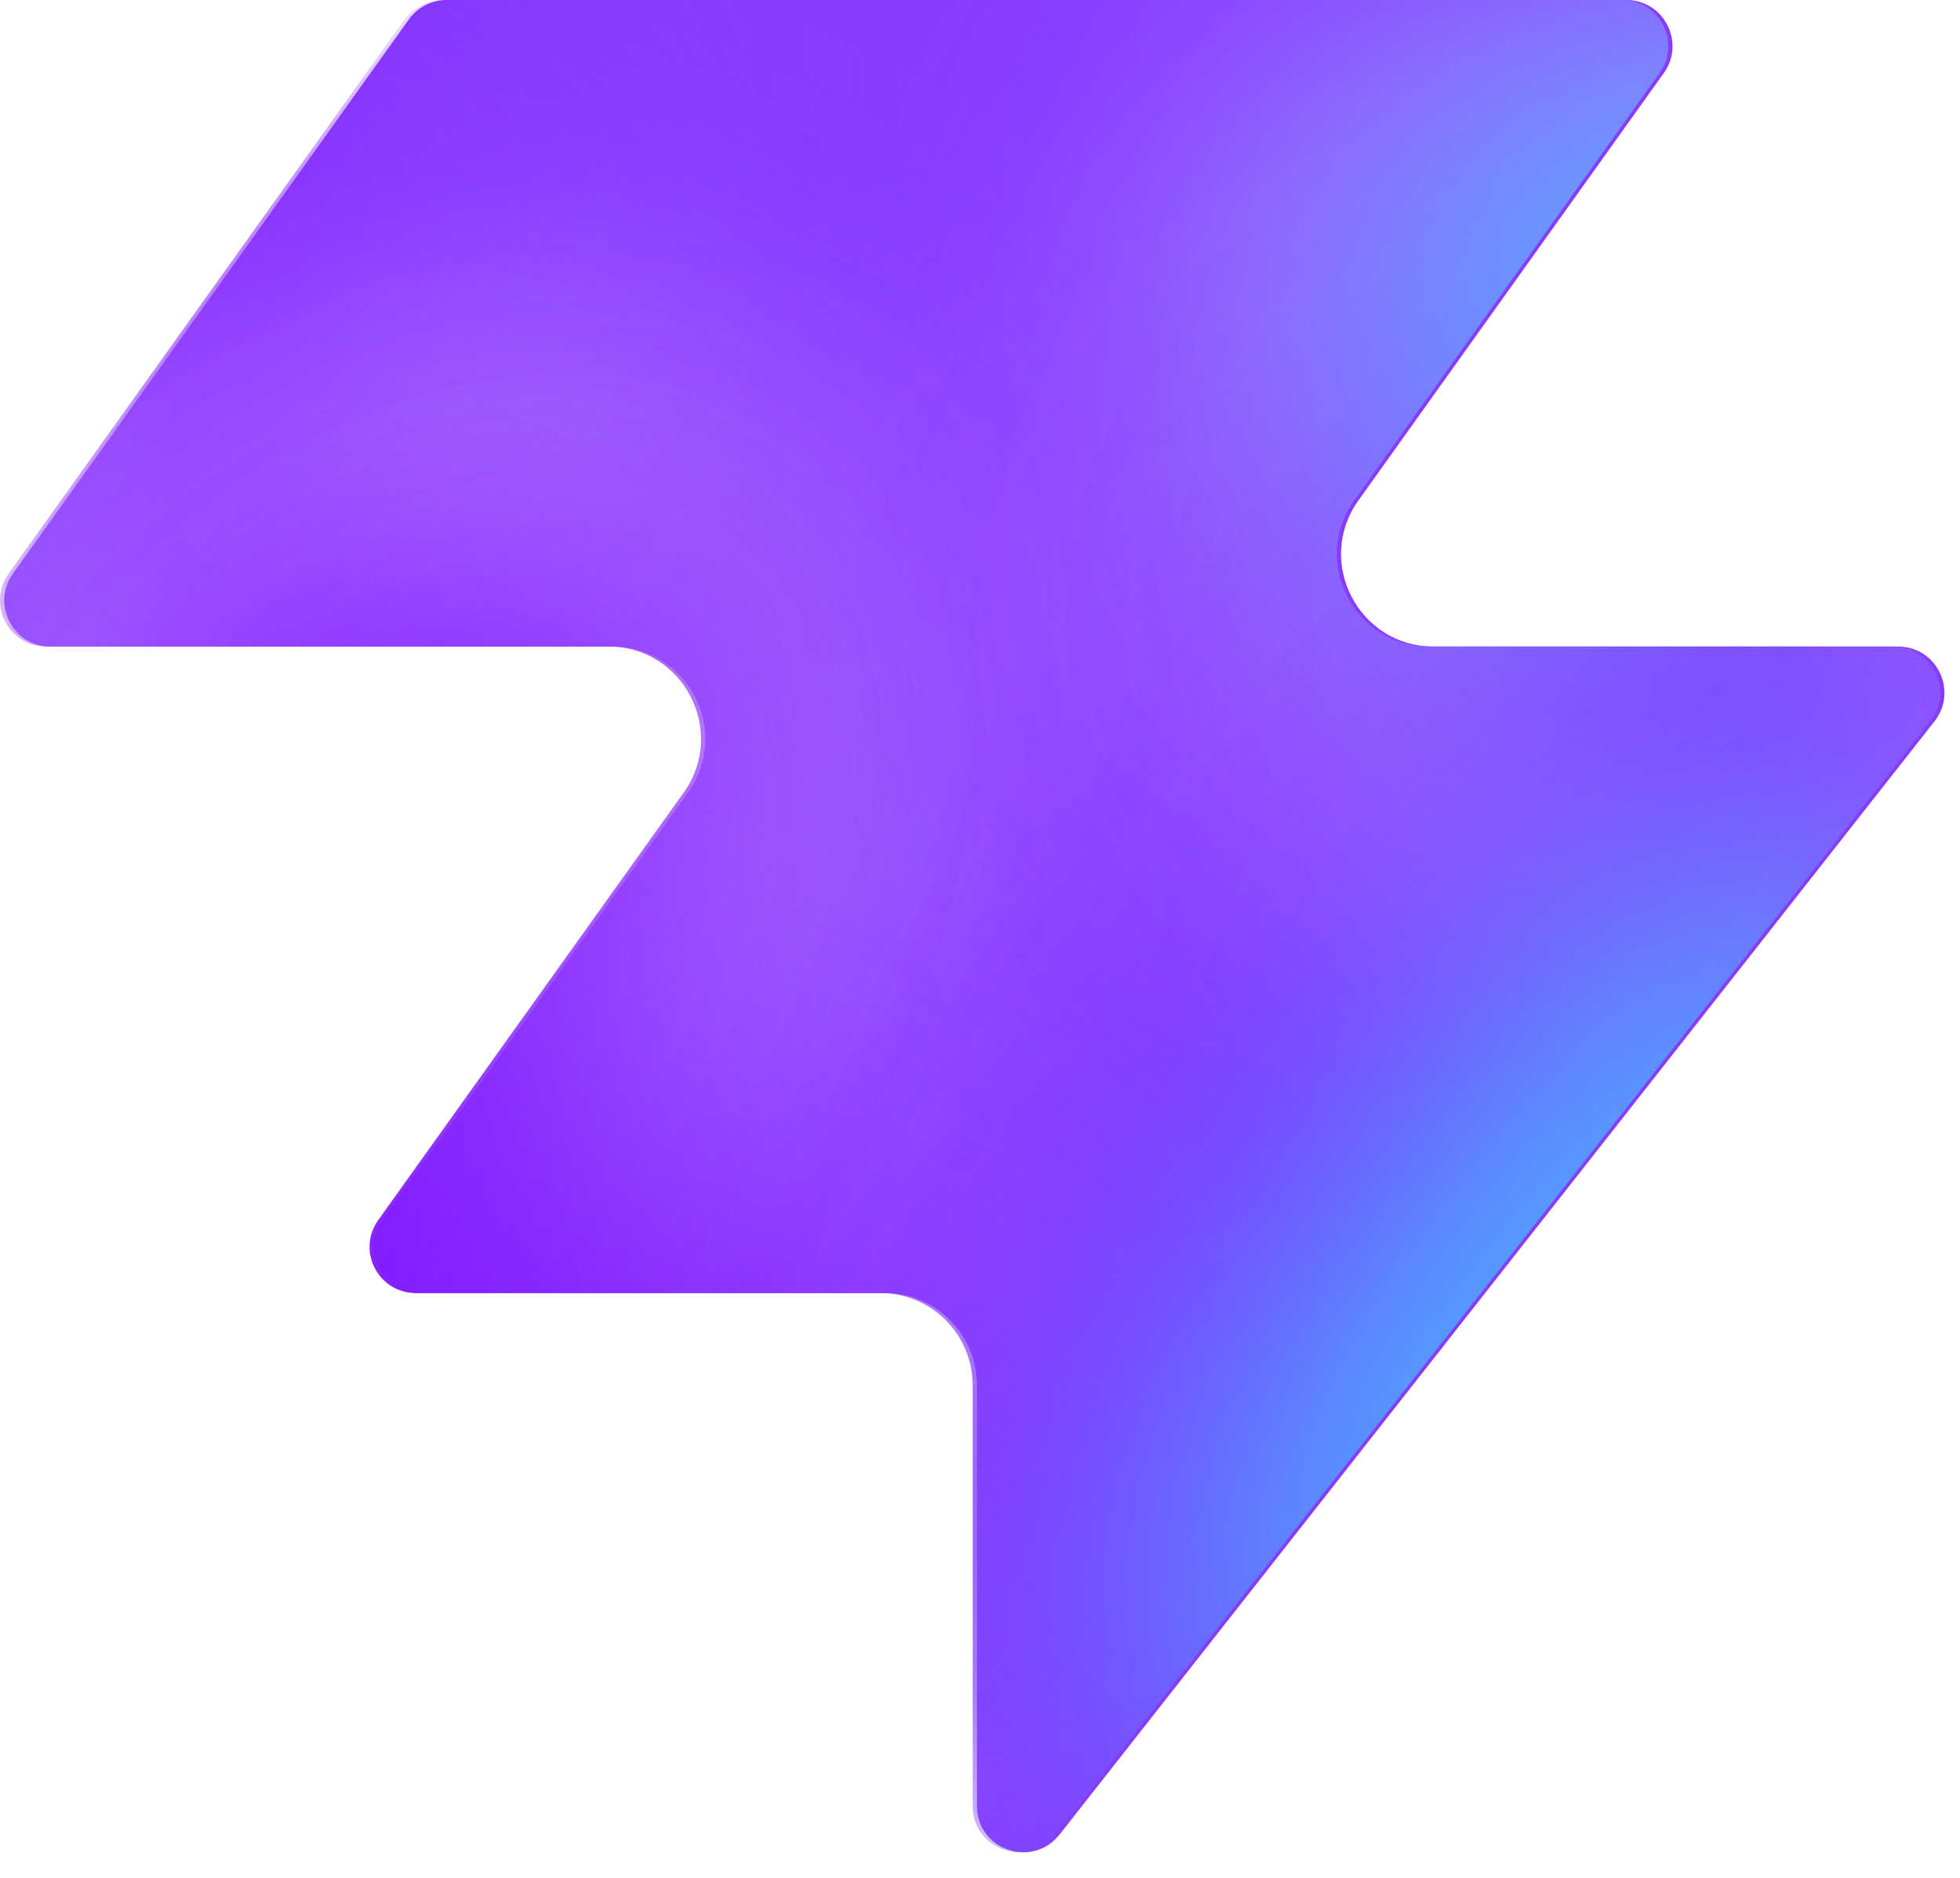
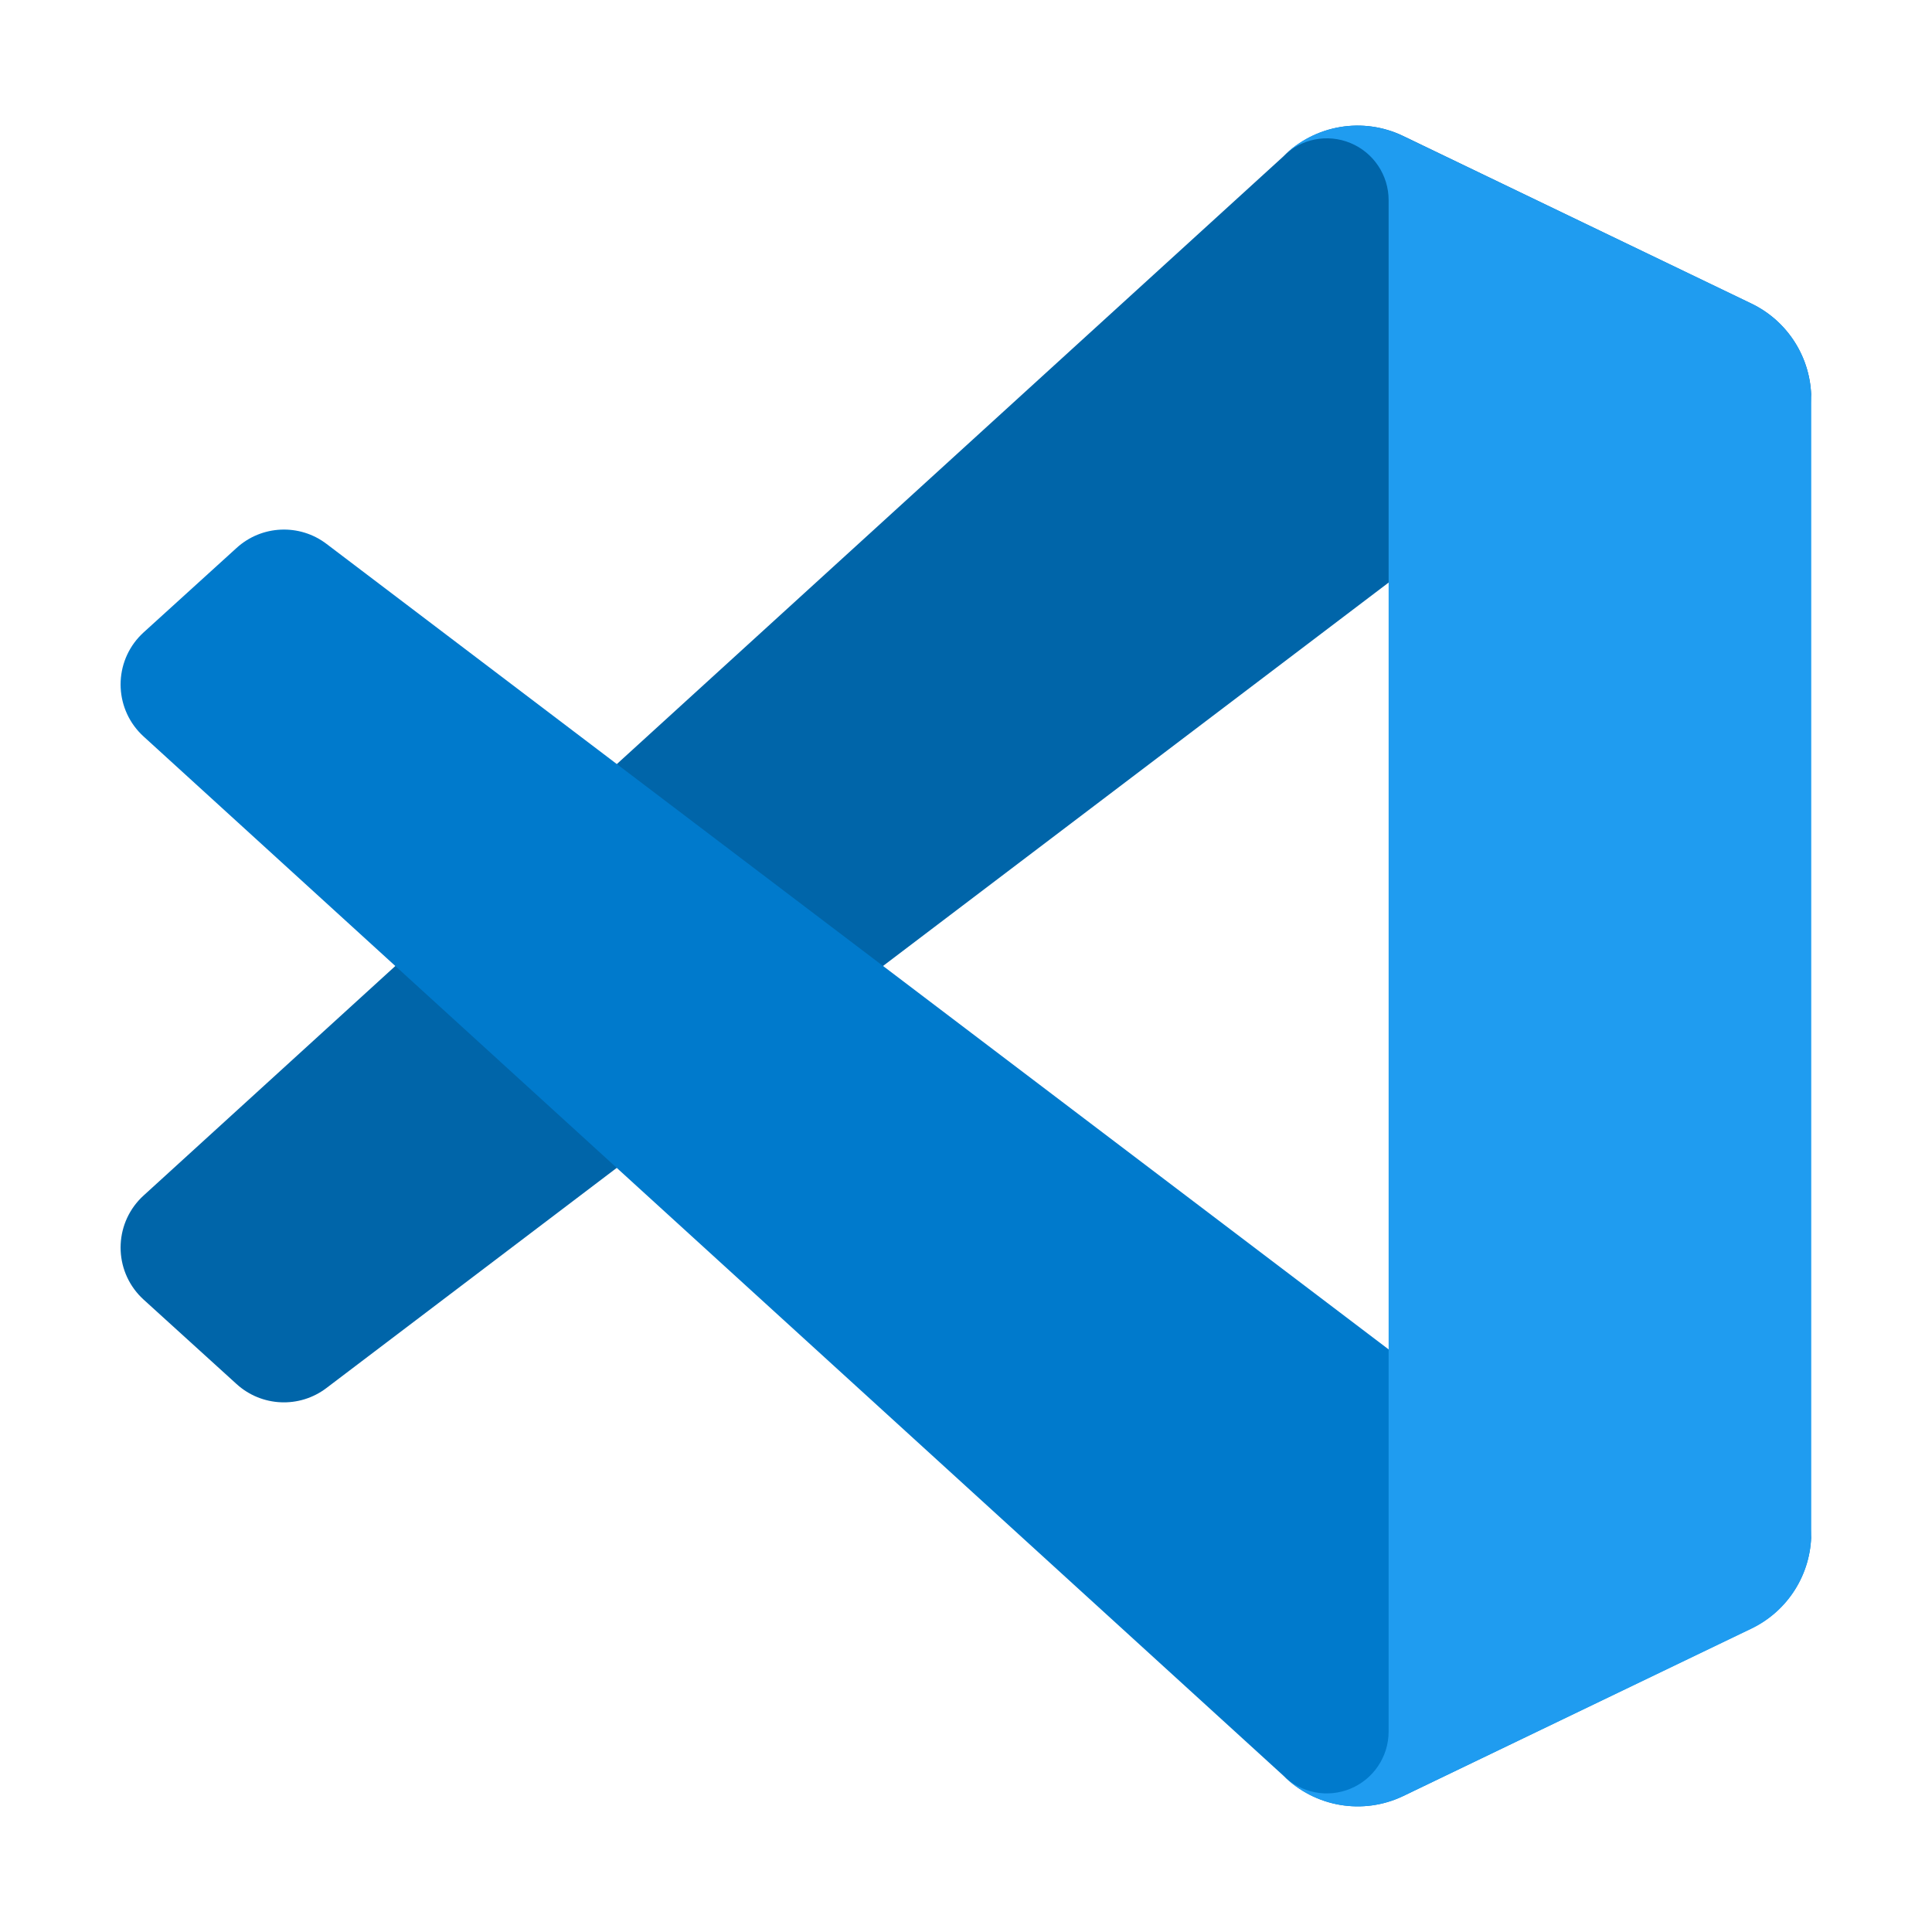
- <svg xmlns="http://www.w3.org/2000/svg" width="48" height="46" fill="none" viewBox="0 0 48 46">
-   <path fill="#863bff" d="M25.946 44.938c-.664.845-2.021.375-2.021-.698V33.937a2.26 2.26 0 0 0-2.262-2.262H10.287c-.92 0-1.456-1.04-.92-1.788l7.48-10.471c1.07-1.497 0-3.578-1.842-3.578H1.237c-.92 0-1.456-1.04-.92-1.788L10.013.474c.214-.297.556-.474.92-.474h28.894c.92 0 1.456 1.04.92 1.788l-7.48 10.471c-1.07 1.498 0 3.579 1.842 3.579h11.377c.943 0 1.473 1.088.89 1.83L25.947 44.94z" style="fill:#863bff;fill:color(display-p3 .525 .23 1);fill-opacity:1" />
-   <mask id="a" width="48" height="46" x="0" y="0" maskUnits="userSpaceOnUse" style="mask-type:alpha">
-     <path fill="#000" d="M25.842 44.938c-.664.844-2.021.375-2.021-.698V33.937a2.26 2.26 0 0 0-2.262-2.262H10.183c-.92 0-1.456-1.04-.92-1.788l7.48-10.471c1.07-1.498 0-3.579-1.842-3.579H1.133c-.92 0-1.456-1.04-.92-1.787L9.91.473c.214-.297.556-.474.92-.474h28.894c.92 0 1.456 1.04.92 1.788l-7.48 10.471c-1.07 1.498 0 3.578 1.842 3.578h11.377c.943 0 1.473 1.088.89 1.832L25.843 44.94z" style="fill:#000;fill-opacity:1" />
-   </mask>
-   <g mask="url(#a)">
-     <g filter="url(#b)">
-       <ellipse cx="5.508" cy="14.704" fill="#ede6ff" rx="5.508" ry="14.704" style="fill:#ede6ff;fill:color(display-p3 .927 .903 1);fill-opacity:1" transform="matrix(.00324 1 1 -.00324 -4.47 31.516)" />
-     </g>
-     <g filter="url(#c)">
-       <ellipse cx="10.399" cy="29.851" fill="#ede6ff" rx="10.399" ry="29.851" style="fill:#ede6ff;fill:color(display-p3 .927 .903 1);fill-opacity:1" transform="matrix(.00324 1 1 -.00324 -39.328 7.883)" />
-     </g>
-     <g filter="url(#d)">
-       <ellipse cx="5.508" cy="30.487" fill="#7e14ff" rx="5.508" ry="30.487" style="fill:#7e14ff;fill:color(display-p3 .492 .077 1);fill-opacity:1" transform="rotate(89.814 -25.913 -14.639)scale(1 -1)" />
-     </g>
-     <g filter="url(#e)">
-       <ellipse cx="5.508" cy="30.599" fill="#7e14ff" rx="5.508" ry="30.599" style="fill:#7e14ff;fill:color(display-p3 .492 .077 1);fill-opacity:1" transform="rotate(89.814 -32.644 -3.334)scale(1 -1)" />
-     </g>
-     <g filter="url(#f)">
-       <ellipse cx="5.508" cy="30.599" fill="#7e14ff" rx="5.508" ry="30.599" style="fill:#7e14ff;fill:color(display-p3 .492 .077 1);fill-opacity:1" transform="matrix(.00324 1 1 -.00324 -34.34 30.47)" />
-     </g>
-     <g filter="url(#g)">
-       <ellipse cx="14.072" cy="22.078" fill="#ede6ff" rx="14.072" ry="22.078" style="fill:#ede6ff;fill:color(display-p3 .927 .903 1);fill-opacity:1" transform="rotate(93.35 24.506 48.493)scale(-1 1)" />
-     </g>
-     <g filter="url(#h)">
-       <ellipse cx="3.47" cy="21.501" fill="#7e14ff" rx="3.47" ry="21.501" style="fill:#7e14ff;fill:color(display-p3 .492 .077 1);fill-opacity:1" transform="rotate(89.009 28.708 47.59)scale(-1 1)" />
-     </g>
-     <g filter="url(#i)">
-       <ellipse cx="3.47" cy="21.501" fill="#7e14ff" rx="3.47" ry="21.501" style="fill:#7e14ff;fill:color(display-p3 .492 .077 1);fill-opacity:1" transform="rotate(89.009 28.708 47.59)scale(-1 1)" />
-     </g>
-     <g filter="url(#j)">
-       <ellipse cx=".387" cy="8.972" fill="#7e14ff" rx="4.407" ry="29.108" style="fill:#7e14ff;fill:color(display-p3 .492 .077 1);fill-opacity:1" transform="rotate(39.51 .387 8.972)" />
-     </g>
-     <g filter="url(#k)">
-       <ellipse cx="47.523" cy="-6.092" fill="#7e14ff" rx="4.407" ry="29.108" style="fill:#7e14ff;fill:color(display-p3 .492 .077 1);fill-opacity:1" transform="rotate(37.892 47.523 -6.092)" />
-     </g>
-     <g filter="url(#l)">
-       <ellipse cx="41.412" cy="6.333" fill="#47bfff" rx="5.971" ry="9.665" style="fill:#47bfff;fill:color(display-p3 .28 .748 1);fill-opacity:1" transform="rotate(37.892 41.412 6.333)" />
-     </g>
-     <g filter="url(#m)">
-       <ellipse cx="-1.879" cy="38.332" fill="#7e14ff" rx="4.407" ry="29.108" style="fill:#7e14ff;fill:color(display-p3 .492 .077 1);fill-opacity:1" transform="rotate(37.892 -1.88 38.332)" />
-     </g>
-     <g filter="url(#n)">
-       <ellipse cx="-1.879" cy="38.332" fill="#7e14ff" rx="4.407" ry="29.108" style="fill:#7e14ff;fill:color(display-p3 .492 .077 1);fill-opacity:1" transform="rotate(37.892 -1.88 38.332)" />
-     </g>
-     <g filter="url(#o)">
-       <ellipse cx="35.651" cy="29.907" fill="#7e14ff" rx="4.407" ry="29.108" style="fill:#7e14ff;fill:color(display-p3 .492 .077 1);fill-opacity:1" transform="rotate(37.892 35.651 29.907)" />
-     </g>
-     <g filter="url(#p)">
-       <ellipse cx="38.418" cy="32.4" fill="#47bfff" rx="5.971" ry="15.297" style="fill:#47bfff;fill:color(display-p3 .28 .748 1);fill-opacity:1" transform="rotate(37.892 38.418 32.4)" />
-     </g>
-   </g>
-   <defs>
-     <filter id="b" width="60.045" height="41.654" x="-19.77" y="16.149" color-interpolation-filters="sRGB" filterUnits="userSpaceOnUse">
-       <feFlood flood-opacity="0" result="BackgroundImageFix" />
-       <feBlend in="SourceGraphic" in2="BackgroundImageFix" result="shape" />
-       <feGaussianBlur result="effect1_foregroundBlur_2002_17158" stdDeviation="7.659" />
-     </filter>
-     <filter id="c" width="90.34" height="51.437" x="-54.613" y="-7.533" color-interpolation-filters="sRGB" filterUnits="userSpaceOnUse">
-       <feFlood flood-opacity="0" result="BackgroundImageFix" />
-       <feBlend in="SourceGraphic" in2="BackgroundImageFix" result="shape" />
-       <feGaussianBlur result="effect1_foregroundBlur_2002_17158" stdDeviation="7.659" />
-     </filter>
-     <filter id="d" width="79.355" height="29.4" x="-49.64" y="2.03" color-interpolation-filters="sRGB" filterUnits="userSpaceOnUse">
-       <feFlood flood-opacity="0" result="BackgroundImageFix" />
-       <feBlend in="SourceGraphic" in2="BackgroundImageFix" result="shape" />
-       <feGaussianBlur result="effect1_foregroundBlur_2002_17158" stdDeviation="4.596" />
-     </filter>
-     <filter id="e" width="79.579" height="29.4" x="-45.045" y="20.029" color-interpolation-filters="sRGB" filterUnits="userSpaceOnUse">
-       <feFlood flood-opacity="0" result="BackgroundImageFix" />
-       <feBlend in="SourceGraphic" in2="BackgroundImageFix" result="shape" />
-       <feGaussianBlur result="effect1_foregroundBlur_2002_17158" stdDeviation="4.596" />
-     </filter>
-     <filter id="f" width="79.579" height="29.4" x="-43.513" y="21.178" color-interpolation-filters="sRGB" filterUnits="userSpaceOnUse">
-       <feFlood flood-opacity="0" result="BackgroundImageFix" />
-       <feBlend in="SourceGraphic" in2="BackgroundImageFix" result="shape" />
-       <feGaussianBlur result="effect1_foregroundBlur_2002_17158" stdDeviation="4.596" />
-     </filter>
-     <filter id="g" width="74.749" height="58.852" x="15.756" y="-17.901" color-interpolation-filters="sRGB" filterUnits="userSpaceOnUse">
-       <feFlood flood-opacity="0" result="BackgroundImageFix" />
-       <feBlend in="SourceGraphic" in2="BackgroundImageFix" result="shape" />
-       <feGaussianBlur result="effect1_foregroundBlur_2002_17158" stdDeviation="7.659" />
-     </filter>
-     <filter id="h" width="61.377" height="25.362" x="23.548" y="2.284" color-interpolation-filters="sRGB" filterUnits="userSpaceOnUse">
-       <feFlood flood-opacity="0" result="BackgroundImageFix" />
-       <feBlend in="SourceGraphic" in2="BackgroundImageFix" result="shape" />
-       <feGaussianBlur result="effect1_foregroundBlur_2002_17158" stdDeviation="4.596" />
-     </filter>
-     <filter id="i" width="61.377" height="25.362" x="23.548" y="2.284" color-interpolation-filters="sRGB" filterUnits="userSpaceOnUse">
-       <feFlood flood-opacity="0" result="BackgroundImageFix" />
-       <feBlend in="SourceGraphic" in2="BackgroundImageFix" result="shape" />
-       <feGaussianBlur result="effect1_foregroundBlur_2002_17158" stdDeviation="4.596" />
-     </filter>
-     <filter id="j" width="56.045" height="63.649" x="-27.636" y="-22.853" color-interpolation-filters="sRGB" filterUnits="userSpaceOnUse">
-       <feFlood flood-opacity="0" result="BackgroundImageFix" />
-       <feBlend in="SourceGraphic" in2="BackgroundImageFix" result="shape" />
-       <feGaussianBlur result="effect1_foregroundBlur_2002_17158" stdDeviation="4.596" />
-     </filter>
-     <filter id="k" width="54.814" height="64.646" x="20.116" y="-38.415" color-interpolation-filters="sRGB" filterUnits="userSpaceOnUse">
-       <feFlood flood-opacity="0" result="BackgroundImageFix" />
-       <feBlend in="SourceGraphic" in2="BackgroundImageFix" result="shape" />
-       <feGaussianBlur result="effect1_foregroundBlur_2002_17158" stdDeviation="4.596" />
-     </filter>
-     <filter id="l" width="33.541" height="35.313" x="24.641" y="-11.323" color-interpolation-filters="sRGB" filterUnits="userSpaceOnUse">
-       <feFlood flood-opacity="0" result="BackgroundImageFix" />
-       <feBlend in="SourceGraphic" in2="BackgroundImageFix" result="shape" />
-       <feGaussianBlur result="effect1_foregroundBlur_2002_17158" stdDeviation="4.596" />
-     </filter>
-     <filter id="m" width="54.814" height="64.646" x="-29.286" y="6.009" color-interpolation-filters="sRGB" filterUnits="userSpaceOnUse">
-       <feFlood flood-opacity="0" result="BackgroundImageFix" />
-       <feBlend in="SourceGraphic" in2="BackgroundImageFix" result="shape" />
-       <feGaussianBlur result="effect1_foregroundBlur_2002_17158" stdDeviation="4.596" />
-     </filter>
-     <filter id="n" width="54.814" height="64.646" x="-29.286" y="6.009" color-interpolation-filters="sRGB" filterUnits="userSpaceOnUse">
-       <feFlood flood-opacity="0" result="BackgroundImageFix" />
-       <feBlend in="SourceGraphic" in2="BackgroundImageFix" result="shape" />
-       <feGaussianBlur result="effect1_foregroundBlur_2002_17158" stdDeviation="4.596" />
-     </filter>
-     <filter id="o" width="54.814" height="64.646" x="8.244" y="-2.416" color-interpolation-filters="sRGB" filterUnits="userSpaceOnUse">
-       <feFlood flood-opacity="0" result="BackgroundImageFix" />
-       <feBlend in="SourceGraphic" in2="BackgroundImageFix" result="shape" />
-       <feGaussianBlur result="effect1_foregroundBlur_2002_17158" stdDeviation="4.596" />
-     </filter>
-     <filter id="p" width="39.409" height="43.623" x="18.713" y="10.588" color-interpolation-filters="sRGB" filterUnits="userSpaceOnUse">
-       <feFlood flood-opacity="0" result="BackgroundImageFix" />
-       <feBlend in="SourceGraphic" in2="BackgroundImageFix" result="shape" />
-       <feGaussianBlur result="effect1_foregroundBlur_2002_17158" stdDeviation="4.596" />
-     </filter>
-   </defs>
+ <svg xmlns="http://www.w3.org/2000/svg" width="1em" height="1em" viewBox="0 0 32 32">
+   <path d="M0 0h32v32H0z" fill="none" />
+   <path fill="#0065a9" d="m29.01 5.03l-5.766-2.776a1.74 1.74 0 0 0-1.989.338L2.38 19.8a1.166 1.166 0 0 0-.08 1.647q.037.04.077.077l1.541 1.4a1.165 1.165 0 0 0 1.489.066L28.142 5.75A1.158 1.158 0 0 1 30 6.672v-.067a1.75 1.75 0 0 0-.99-1.575" />
+   <path fill="#007acc" d="m29.01 26.97l-5.766 2.777a1.745 1.745 0 0 1-1.989-.338L2.38 12.2a1.166 1.166 0 0 1-.08-1.647q.037-.04.077-.077l1.541-1.4A1.165 1.165 0 0 1 5.41 9.01l22.732 17.24A1.158 1.158 0 0 0 30 25.328v.072a1.75 1.75 0 0 1-.99 1.57" />
+   <path fill="#1f9cf0" d="M23.244 29.747a1.745 1.745 0 0 1-1.989-.338A1.025 1.025 0 0 0 23 28.684V3.316a1.024 1.024 0 0 0-1.749-.724a1.74 1.74 0 0 1 1.989-.339l5.765 2.772A1.75 1.75 0 0 1 30 6.6v18.8a1.75 1.75 0 0 1-.991 1.576Z" />
</svg>
